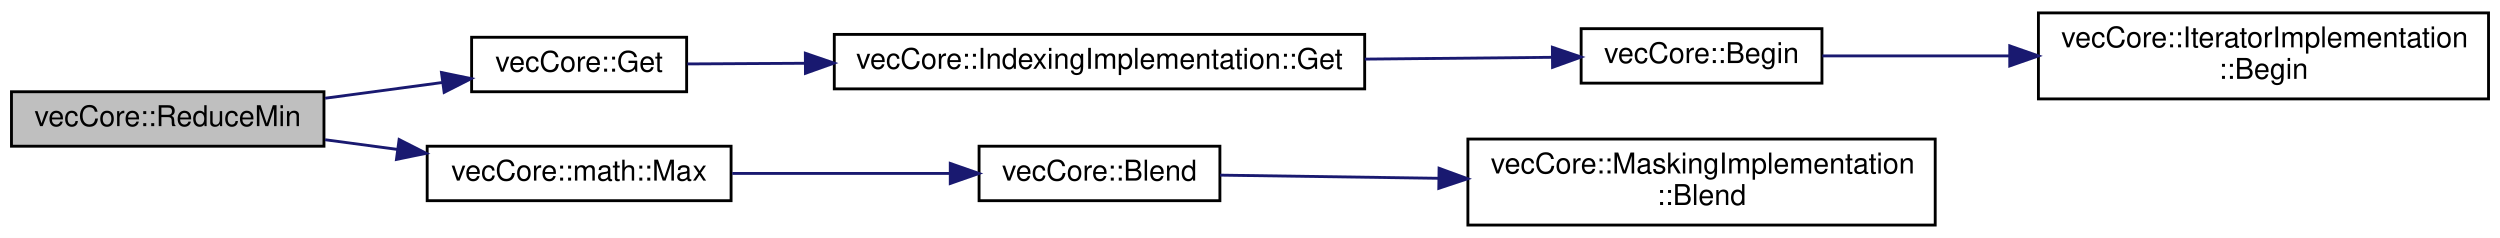
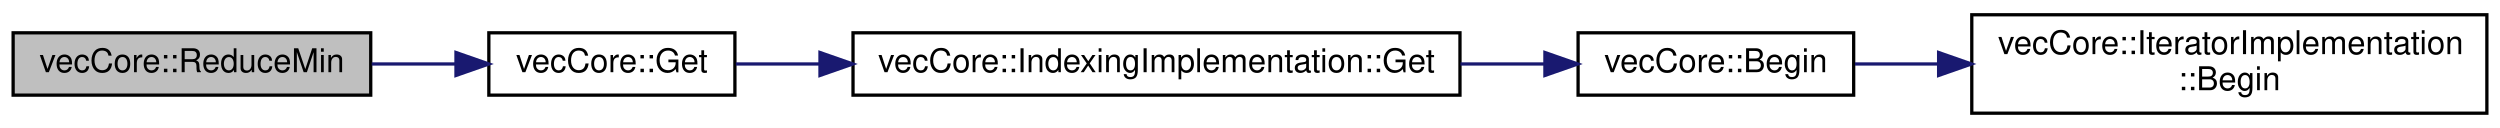
- <svg xmlns="http://www.w3.org/2000/svg" xmlns:xlink="http://www.w3.org/1999/xlink" width="872pt" height="83pt" viewBox="0.00 0.00 872.00 83.00">
-   <g id="graph0" class="graph" transform="scale(1 1) rotate(0) translate(4 79)">
-     <polygon fill="white" stroke="transparent" points="-4,4 -4,-79 868,-79 868,4 -4,4" />
+ <svg xmlns="http://www.w3.org/2000/svg" xmlns:xlink="http://www.w3.org/1999/xlink" width="762pt" height="39pt" viewBox="0.00 0.00 762.00 39.00">
+   <g id="graph0" class="graph" transform="scale(1 1) rotate(0) translate(4 35)">
+     <polygon fill="white" stroke="transparent" points="-4,4 -4,-35 758,-35 758,4 -4,4" />
    <g id="node1" class="node">
      <g id="a_node1">
        <a xlink:title=" ">
-           <polygon fill="#bfbfbf" stroke="black" points="0,-28 0,-47 109,-47 109,-28 0,-28" />
-           <text text-anchor="middle" x="54.5" y="-35" font-family="Helvetica,sans-Serif" font-size="10.00">vecCore::ReduceMin</text>
+           <polygon fill="#bfbfbf" stroke="black" points="0,-6 0,-25 109,-25 109,-6 0,-6" />
+           <text text-anchor="middle" x="54.5" y="-13" font-family="Helvetica,sans-Serif" font-size="10.00">vecCore::ReduceMin</text>
        </a>
      </g>
    </g>
    <g id="node2" class="node">
      <g id="a_node2">
        <a xlink:href="namespacevecCore.html#a0bc95998843376452d74d5c8f5337845" target="_top" xlink:title=" ">
-           <polygon fill="white" stroke="black" points="160.5,-47 160.5,-66 235.5,-66 235.5,-47 160.5,-47" />
-           <text text-anchor="middle" x="198" y="-54" font-family="Helvetica,sans-Serif" font-size="10.00">vecCore::Get</text>
+           <polygon fill="white" stroke="black" points="145,-6 145,-25 220,-25 220,-6 145,-6" />
+           <text text-anchor="middle" x="182.5" y="-13" font-family="Helvetica,sans-Serif" font-size="10.00">vecCore::Get</text>
        </a>
      </g>
    </g>
    <g id="edge1" class="edge">
-       <path fill="none" stroke="midnightblue" d="M109.4,-44.74C122.83,-46.54 137.13,-48.46 150.19,-50.21" />
-       <polygon fill="midnightblue" stroke="midnightblue" points="149.98,-53.72 160.36,-51.58 150.92,-46.78 149.98,-53.72" />
-     </g>
-     <g id="node6" class="node">
-       <g id="a_node6">
-         <a xlink:href="namespacevecCore_1_1math.html#a8eba2e0f27791ee4790ac93303e2801e" target="_top" xlink:title=" ">
-           <polygon fill="white" stroke="black" points="145,-9 145,-28 251,-28 251,-9 145,-9" />
-           <text text-anchor="middle" x="198" y="-16" font-family="Helvetica,sans-Serif" font-size="10.00">vecCore::math::Max</text>
-         </a>
-       </g>
-     </g>
-     <g id="edge5" class="edge">
-       <path fill="none" stroke="midnightblue" d="M109.4,-30.26C117.62,-29.16 126.16,-28.01 134.54,-26.89" />
-       <polygon fill="midnightblue" stroke="midnightblue" points="135.21,-30.33 144.65,-25.53 134.28,-23.39 135.21,-30.33" />
+       <path fill="none" stroke="midnightblue" d="M109.3,-15.5C117.77,-15.5 126.46,-15.5 134.75,-15.5" />
+       <polygon fill="midnightblue" stroke="midnightblue" points="134.98,-19 144.98,-15.5 134.98,-12 134.98,-19" />
    </g>
    <g id="node3" class="node">
      <g id="a_node3">
        <a xlink:href="structvecCore_1_1IndexingImplementation.html#abd2d0f232679541dacf3c6d019372e42" target="_top" xlink:title=" ">
-           <polygon fill="white" stroke="black" points="287,-48 287,-67 472,-67 472,-48 287,-48" />
-           <text text-anchor="middle" x="379.5" y="-55" font-family="Helvetica,sans-Serif" font-size="10.00">vecCore::IndexingImplementation::Get</text>
+           <polygon fill="white" stroke="black" points="256,-6 256,-25 441,-25 441,-6 256,-6" />
+           <text text-anchor="middle" x="348.5" y="-13" font-family="Helvetica,sans-Serif" font-size="10.00">vecCore::IndexingImplementation::Get</text>
        </a>
      </g>
    </g>
    <g id="edge2" class="edge">
-       <path fill="none" stroke="midnightblue" d="M235.76,-56.7C247.92,-56.77 262.12,-56.85 276.74,-56.93" />
-       <polygon fill="midnightblue" stroke="midnightblue" points="276.9,-60.43 286.92,-56.99 276.94,-53.43 276.9,-60.43" />
+       <path fill="none" stroke="midnightblue" d="M220.3,-15.5C228.13,-15.5 236.75,-15.5 245.7,-15.5" />
+       <polygon fill="midnightblue" stroke="midnightblue" points="245.93,-19 255.93,-15.5 245.93,-12 245.93,-19" />
    </g>
    <g id="node4" class="node">
      <g id="a_node4">
        <a xlink:href="namespacevecCore.html#a744ecfff38071bf6a45e7a17cede5b0a" target="_top" xlink:title=" ">
-           <polygon fill="white" stroke="black" points="547.5,-50 547.5,-69 631.5,-69 631.5,-50 547.5,-50" />
-           <text text-anchor="middle" x="589.5" y="-57" font-family="Helvetica,sans-Serif" font-size="10.00">vecCore::Begin</text>
+           <polygon fill="white" stroke="black" points="477,-6 477,-25 561,-25 561,-6 477,-6" />
+           <text text-anchor="middle" x="519" y="-13" font-family="Helvetica,sans-Serif" font-size="10.00">vecCore::Begin</text>
        </a>
      </g>
    </g>
    <g id="edge3" class="edge">
-       <path fill="none" stroke="midnightblue" d="M472.03,-58.38C494.39,-58.6 517.53,-58.82 537.23,-59.01" />
-       <polygon fill="midnightblue" stroke="midnightblue" points="537.47,-62.51 547.5,-59.11 537.53,-55.51 537.47,-62.51" />
+       <path fill="none" stroke="midnightblue" d="M441.15,-15.5C449.94,-15.5 458.62,-15.5 466.81,-15.5" />
+       <polygon fill="midnightblue" stroke="midnightblue" points="466.89,-19 476.89,-15.5 466.89,-12 466.89,-19" />
    </g>
    <g id="node5" class="node">
      <g id="a_node5">
        <a xlink:href="structvecCore_1_1IteratorImplementation.html#a72e48906a04cbcb83fe7bac49836ed43" target="_top" xlink:title=" ">
-           <polygon fill="white" stroke="black" points="707,-44.5 707,-74.5 864,-74.5 864,-44.5 707,-44.5" />
-           <text text-anchor="start" x="715" y="-62.5" font-family="Helvetica,sans-Serif" font-size="10.00">vecCore::IteratorImplementation</text>
-           <text text-anchor="middle" x="785.5" y="-51.5" font-family="Helvetica,sans-Serif" font-size="10.00">::Begin</text>
+           <polygon fill="white" stroke="black" points="597,-0.5 597,-30.5 754,-30.5 754,-0.5 597,-0.5" />
+           <text text-anchor="start" x="605" y="-18.5" font-family="Helvetica,sans-Serif" font-size="10.00">vecCore::IteratorImplementation</text>
+           <text text-anchor="middle" x="675.5" y="-7.5" font-family="Helvetica,sans-Serif" font-size="10.00">::Begin</text>
        </a>
      </g>
    </g>
    <g id="edge4" class="edge">
-       <path fill="none" stroke="midnightblue" d="M631.64,-59.5C650.73,-59.5 674.19,-59.5 696.96,-59.5" />
-       <polygon fill="midnightblue" stroke="midnightblue" points="697,-63 707,-59.5 697,-56 697,-63" />
-     </g>
-     <g id="node7" class="node">
-       <g id="a_node7">
-         <a xlink:href="namespacevecCore.html#a1972c89078b634842dc5ffea5c7663de" target="_top" xlink:title=" ">
-           <polygon fill="white" stroke="black" points="337.5,-9 337.5,-28 421.5,-28 421.5,-9 337.5,-9" />
-           <text text-anchor="middle" x="379.5" y="-16" font-family="Helvetica,sans-Serif" font-size="10.00">vecCore::Blend</text>
-         </a>
-       </g>
-     </g>
-     <g id="edge6" class="edge">
-       <path fill="none" stroke="midnightblue" d="M251.4,-18.5C275.29,-18.5 303.47,-18.5 327.22,-18.5" />
-       <polygon fill="midnightblue" stroke="midnightblue" points="327.45,-22 337.45,-18.5 327.45,-15 327.45,-22" />
-     </g>
-     <g id="node8" class="node">
-       <g id="a_node8">
-         <a xlink:href="structvecCore_1_1MaskingImplementation.html#a7ccc92119e7a078416530a7a0ba57b46" target="_top" xlink:title=" ">
-           <polygon fill="white" stroke="black" points="508,-0.5 508,-30.5 671,-30.5 671,-0.5 508,-0.5" />
-           <text text-anchor="start" x="516" y="-18.5" font-family="Helvetica,sans-Serif" font-size="10.00">vecCore::MaskingImplementation</text>
-           <text text-anchor="middle" x="589.5" y="-7.5" font-family="Helvetica,sans-Serif" font-size="10.00">::Blend</text>
-         </a>
-       </g>
-     </g>
-     <g id="edge7" class="edge">
-       <path fill="none" stroke="midnightblue" d="M421.59,-17.91C443.43,-17.59 471.19,-17.19 497.78,-16.81" />
-       <polygon fill="midnightblue" stroke="midnightblue" points="497.95,-20.31 507.9,-16.66 497.85,-13.31 497.95,-20.31" />
+       <path fill="none" stroke="midnightblue" d="M561.4,-15.5C569.39,-15.5 578.04,-15.5 586.87,-15.5" />
+       <polygon fill="midnightblue" stroke="midnightblue" points="586.89,-19 596.89,-15.5 586.89,-12 586.89,-19" />
    </g>
  </g>
</svg>
